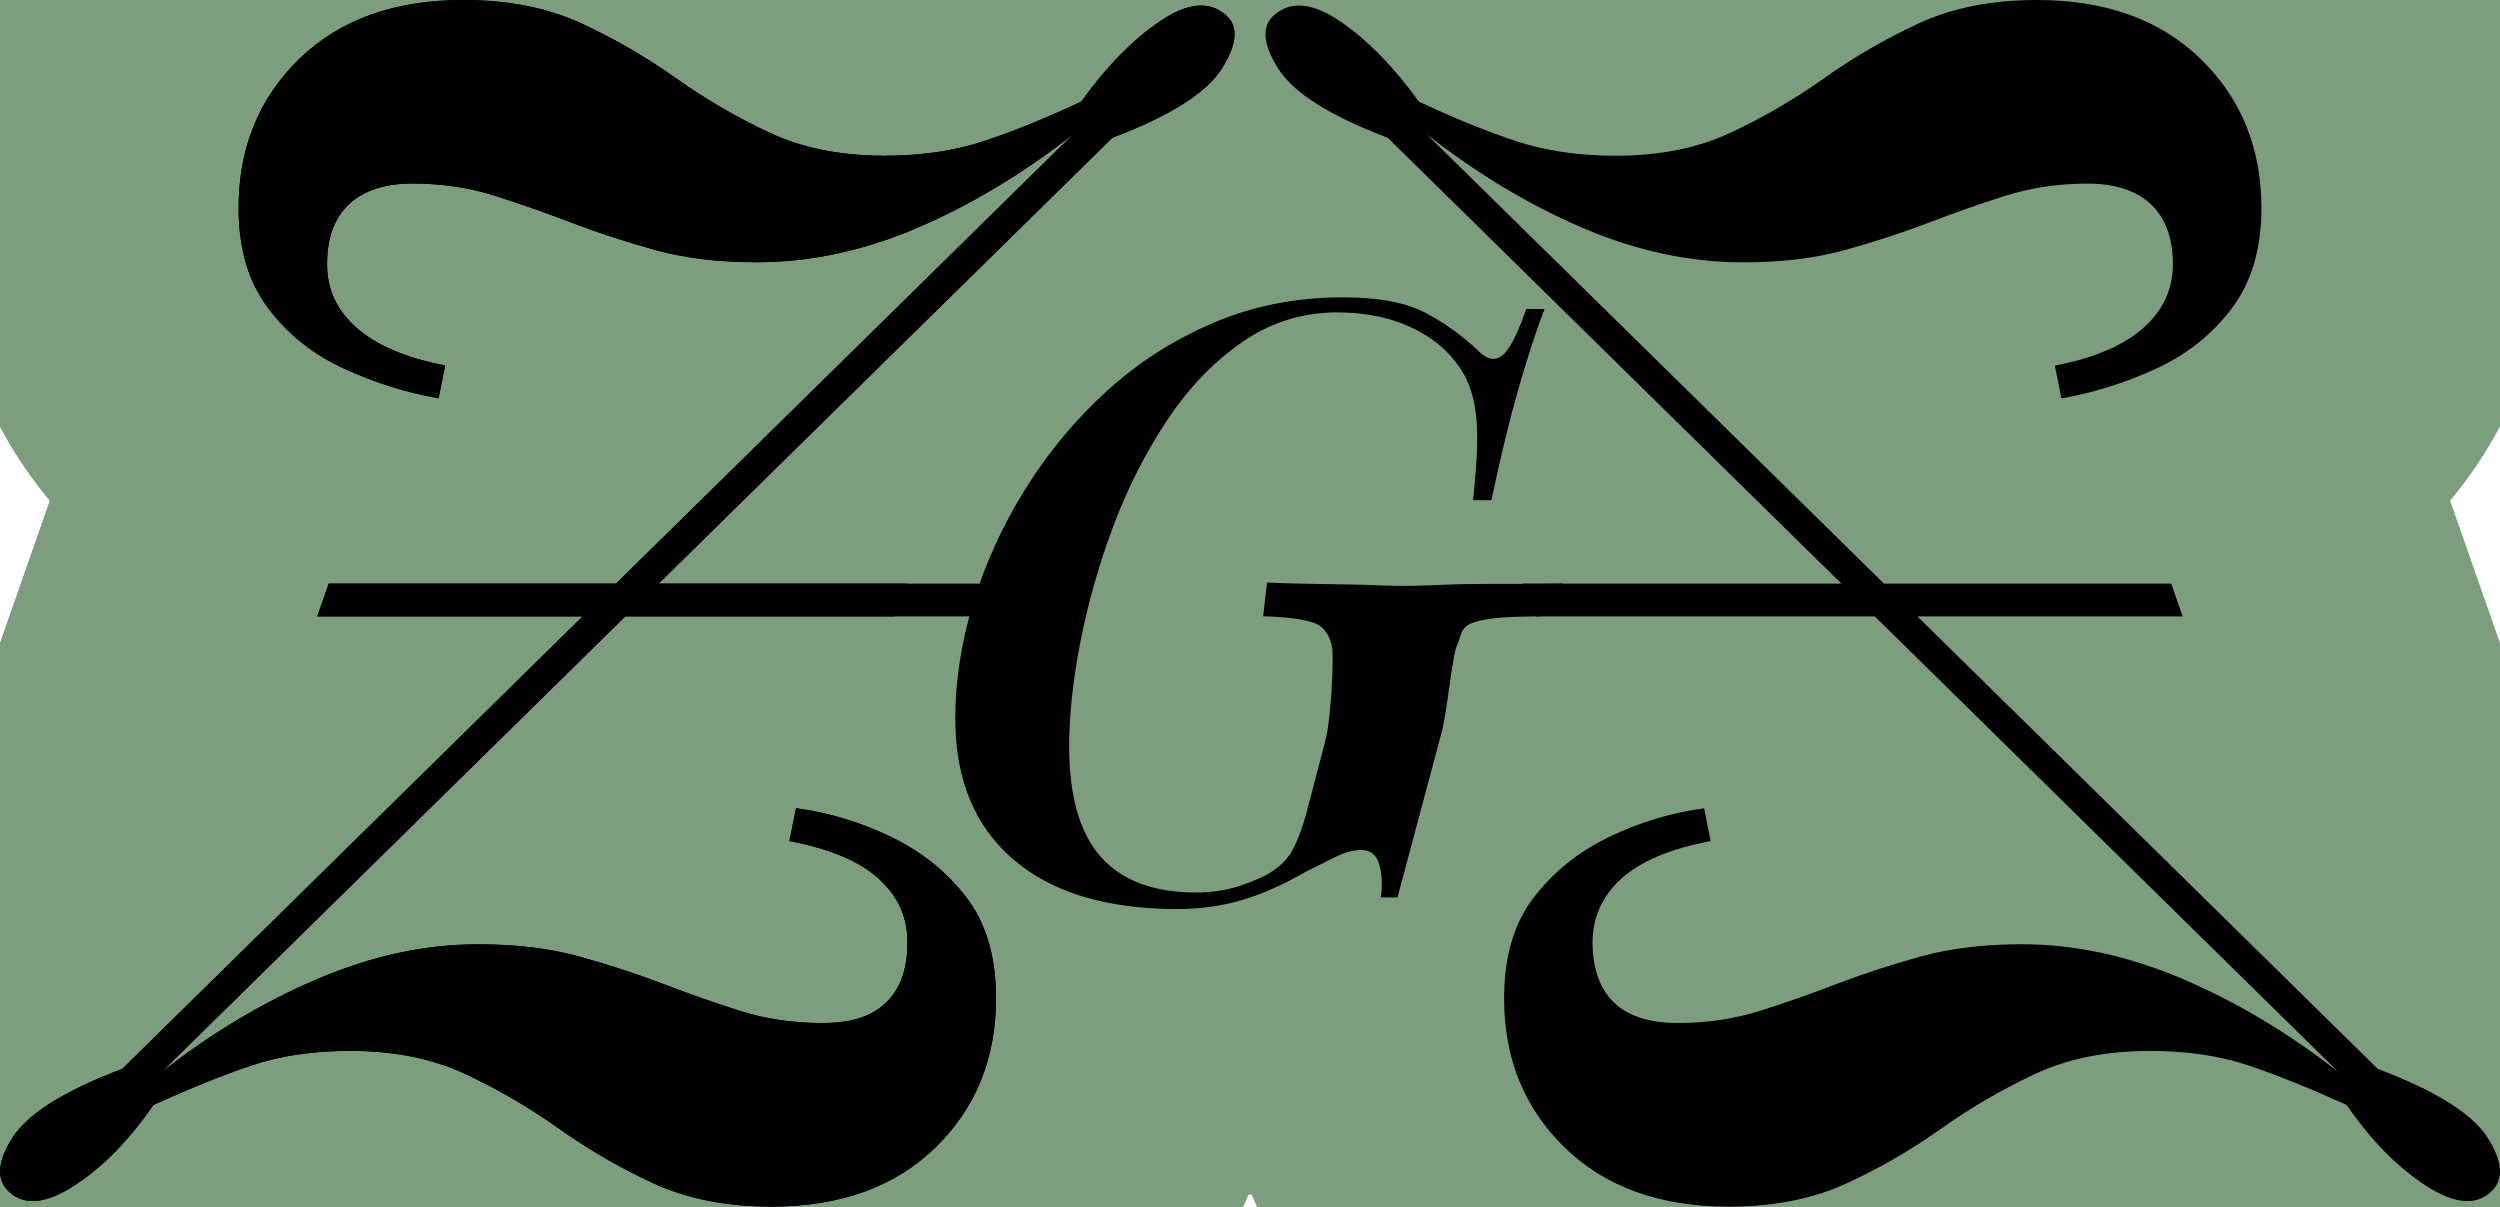
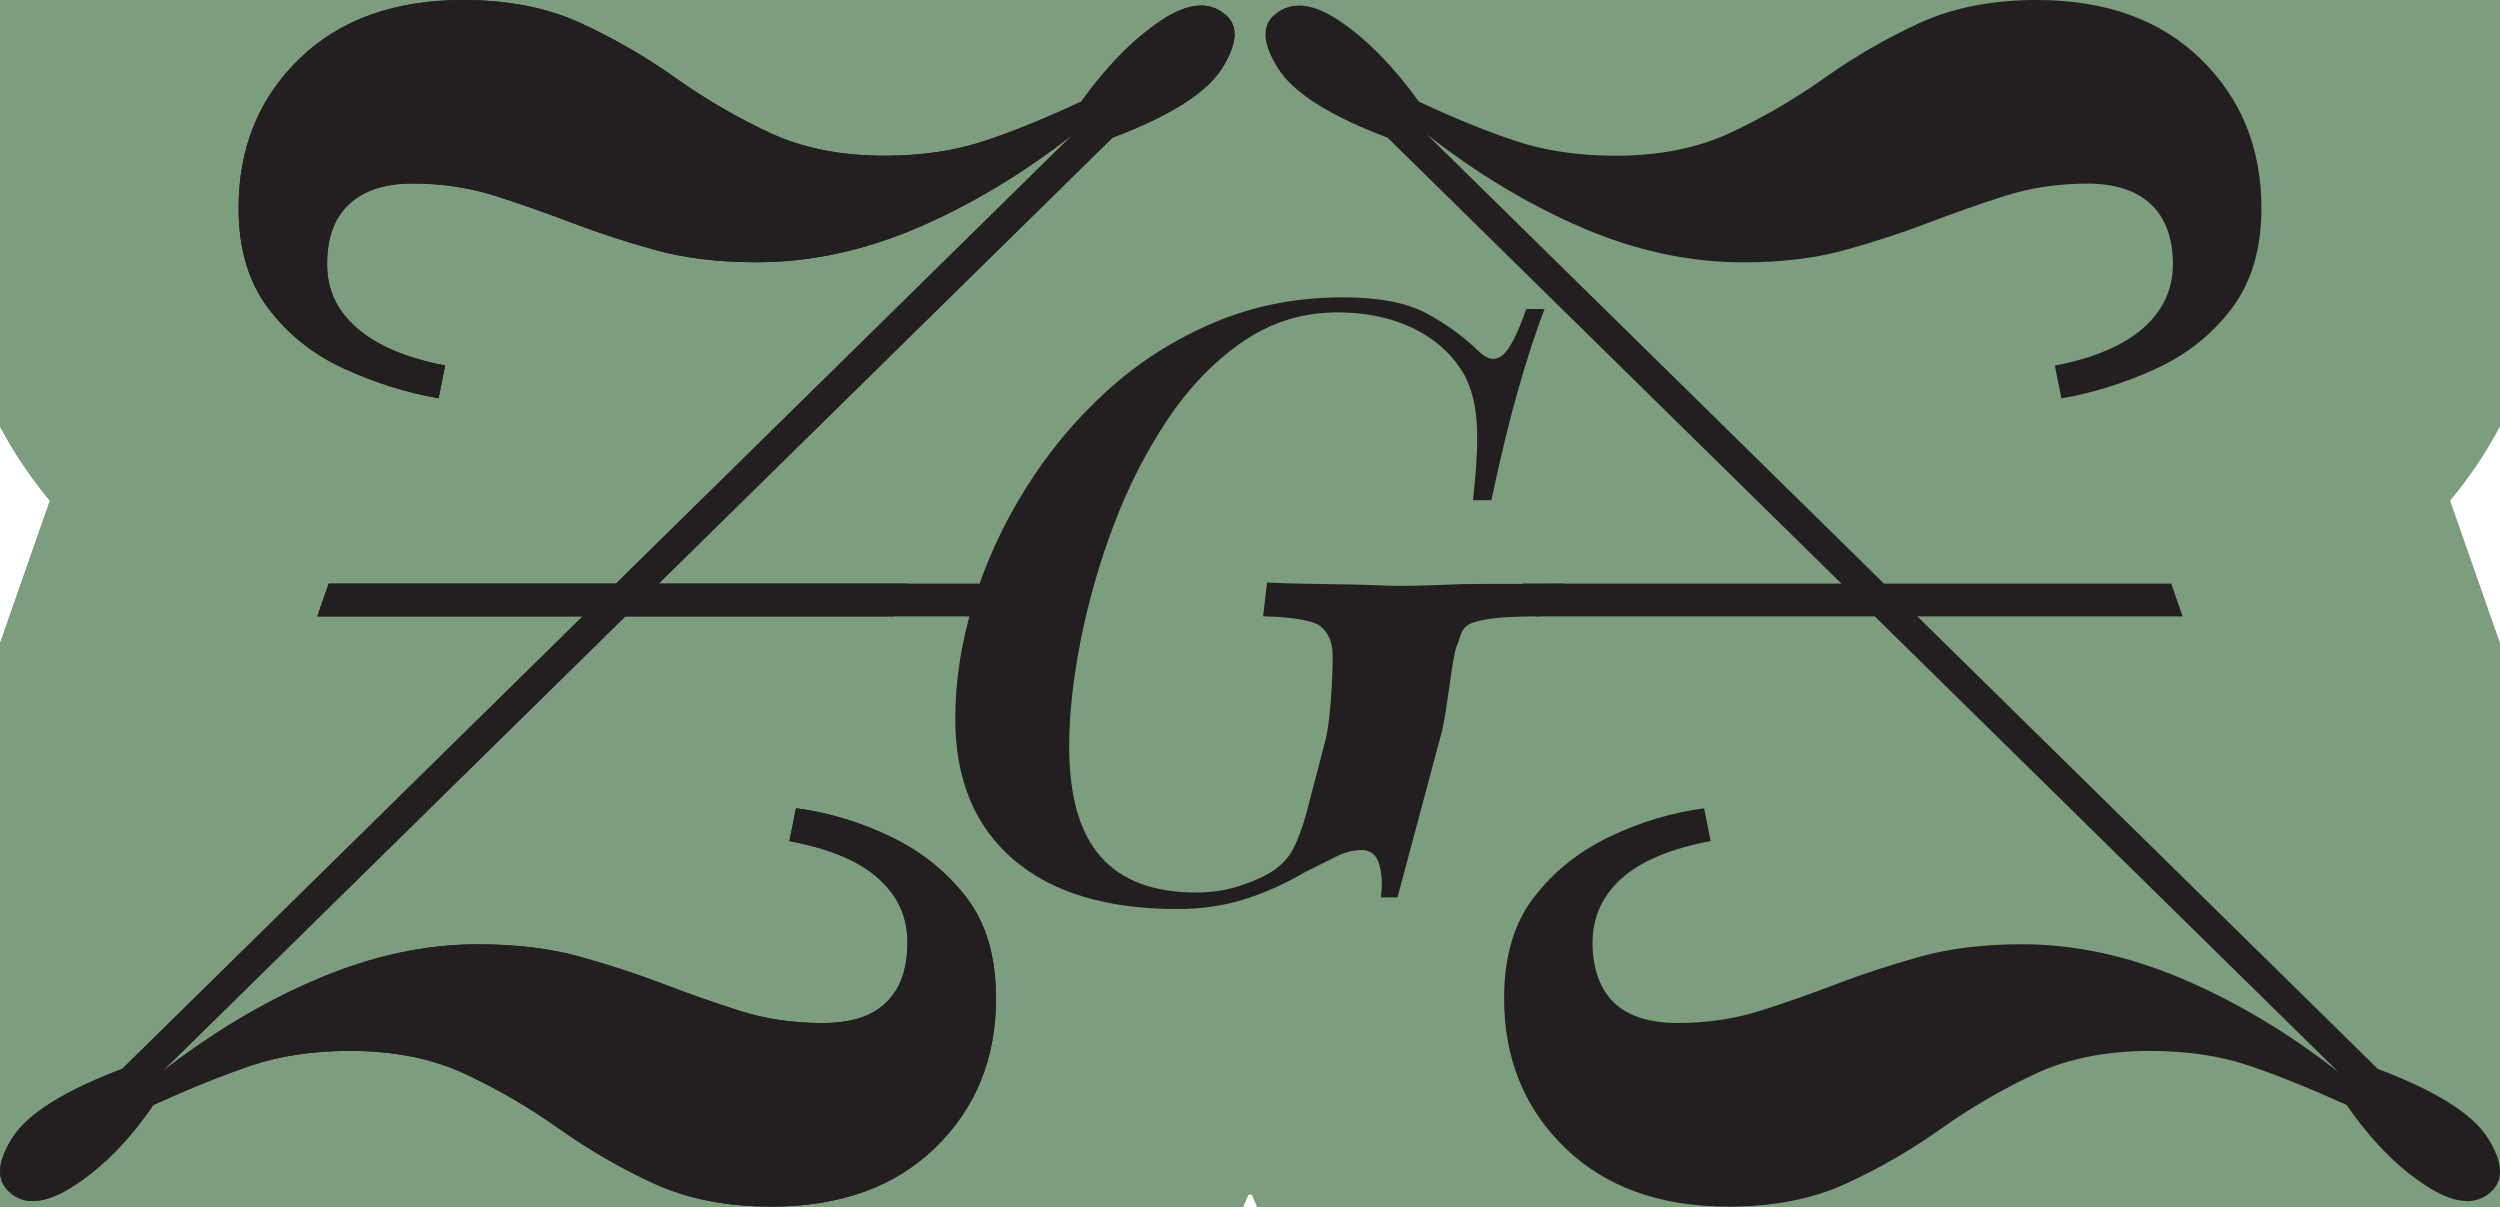
<svg xmlns="http://www.w3.org/2000/svg" id="Layer_2" data-name="Layer 2" viewBox="0 0 430.24 207.65">
  <defs>
    <style>
      .cls-1 {
-         fill: currentColor;
+         fill: #231f20;
      }

      .cls-2 {
        fill: #7d9e7e;
      }
    </style>
  </defs>
  <g id="Layer_1-2" data-name="Layer 1">
    <g>
      <g>
        <path d="M205.89,153.6c2.57,0,4.98-.36,7.22-1.07,2.24-.72,4.08-1.5,5.51-2.36,1.81-1.14,3.12-2.5,3.93-4.08.81-1.57,1.55-3.55,2.22-5.94l3.29-12.59c1.05-3.91,1.45-13.97,1.22-15.88-.24-1.91-1.24-3.8-3.1-4.47-1.86-.67-4.79-1.05-8.8-1.14l.67-5.82c1.91.1,4.17.17,6.79.21,2.62.05,5.36.1,8.22.14,2.86.05,5.48.23,7.87.23,3.81,0,7.32-.2,10.51-.3,3.19-.09,15.45-.01,17.55-.11l-3.78,5.64c-2.1.1-7.79-.12-11.43,1-2.57.79-2.24,2.32-3.05,4.04-.81,1.72-1.69,11.49-2.65,15.02l-7.58,28.32h-2.86c.29-2.19.19-4.1-.29-5.72-.48-1.62-1.48-2.43-3-2.43-1.43,0-2.91.38-4.43,1.14-1.53.76-3.34,1.67-5.44,2.72-3.62,2.1-7.18,3.67-10.66,4.72-3.48,1.05-7.22,1.57-11.23,1.57-12.21,0-21.62-2.86-28.25-8.58-6.63-5.72-9.94-13.78-9.94-24.17,0-6.48,1.02-13.11,3.08-19.88,2.05-6.77,5.03-13.3,8.94-19.6,3.91-6.29,8.58-11.92,14.02-16.88,5.44-4.96,11.59-8.89,18.45-11.8,6.87-2.91,14.25-4.36,22.17-4.36,6.2,0,10.99.91,14.37,2.72,3.38,1.81,6.41,4.01,9.08,6.58,1.43,1.43,2.76,1.67,4,.72,1.24-.95,2.62-3.62,4.15-8.01h3.15c-1.43,3.72-2.91,8.22-4.43,13.52-1.53,5.29-3.1,11.75-4.72,19.38h-3.15c.19-1.91.36-3.74.5-5.51.14-1.76.21-3.5.21-5.22,0-2-.14-3.84-.43-5.51-.29-1.67-.81-3.31-1.57-4.93-1.91-3.53-4.79-6.27-8.65-8.22-3.86-1.95-8.32-2.93-13.37-2.93-6.01,0-11.47,1.69-16.38,5.08-4.91,3.39-9.23,7.87-12.94,13.45-3.72,5.58-6.82,11.68-9.3,18.31-2.48,6.63-4.36,13.26-5.65,19.88-1.29,6.63-1.93,12.61-1.93,17.95,0,8.58,1.81,14.92,5.44,19.02,3.62,4.1,9.1,6.15,16.45,6.15Z" />
        <g>
          <path d="M135.86,144.73l1.13-5.64c5.64.75,11.1,2.4,16.36,4.94,5.26,2.54,9.59,6.02,12.98,10.44,3.39,4.42,5.08,10.2,5.08,17.35,0,10.35-3.48,18.9-10.44,25.67-6.96,6.77-16.36,10.16-28.21,10.16-7.71,0-14.44-1.32-20.17-3.95-5.74-2.63-11.19-5.78-16.36-9.45-5.18-3.67-10.58-6.81-16.22-9.45-5.64-2.63-12.23-3.95-19.75-3.95-6.4,0-12.09.85-17.07,2.54-4.99,1.69-10.58,3.95-16.79,6.77-4.14,6.02-8.65,10.63-13.54,13.82-4.89,3.2-8.65,3.57-11.28,1.13-2.26-2.07-2.07-5.17.56-9.31,2.64-4.14,8.93-8.08,18.9-11.85L184.66,23.13c-8.65,6.77-17.59,12.13-26.8,16.08-9.22,3.95-18.43,5.92-27.65,5.92-6.59,0-12.41-.71-17.49-2.12-5.08-1.41-9.83-2.96-14.25-4.65-4.42-1.69-8.84-3.24-13.26-4.66-4.42-1.41-9.17-2.12-14.25-2.12-4.7,0-8.32,1.18-10.86,3.53-2.54,2.35-3.81,5.78-3.81,10.3s1.69,8,5.08,11c3.39,3.01,8.46,5.18,15.24,6.49l-1.13,5.64c-5.46-.94-10.86-2.63-16.22-5.08-5.36-2.44-9.73-5.93-13.12-10.44-3.39-4.51-5.08-10.25-5.08-17.21,0-10.34,3.48-18.9,10.44-25.67C58.45,3.39,67.86,0,79.71,0c7.71,0,14.43,1.32,20.17,3.95,5.74,2.64,11.19,5.78,16.36,9.45,5.17,3.67,10.58,6.82,16.22,9.45,5.64,2.64,12.22,3.95,19.75,3.95,6.39,0,12.13-.85,17.21-2.54,5.08-1.69,10.62-3.95,16.65-6.77,4.32-6.02,8.84-10.62,13.54-13.82,4.7-3.2,8.46-3.57,11.29-1.13,2.26,1.88,2.07,4.94-.56,9.17-2.64,4.23-8.94,8.23-18.9,11.99L27.8,184.51c8.65-6.77,17.63-12.13,26.94-16.08,9.31-3.95,18.48-5.92,27.51-5.92,6.58,0,12.41.7,17.49,2.12,5.08,1.41,9.83,2.96,14.25,4.65,4.42,1.69,8.84,3.25,13.26,4.66,4.42,1.41,9.17,2.12,14.25,2.12s8.56-1.17,11-3.53c2.44-2.35,3.67-5.78,3.67-10.3s-1.65-7.99-4.94-11c-3.29-3.01-8.42-5.17-15.38-6.49ZM54.6,106.08l1.97-5.64h99.59l-2.26,5.64H54.6Z" />
          <path d="M135.86,144.73l1.13-5.64c5.64.75,11.1,2.4,16.36,4.94,5.26,2.54,9.59,6.02,12.98,10.44,3.39,4.42,5.08,10.2,5.08,17.35,0,10.35-3.48,18.9-10.44,25.67-6.96,6.77-16.36,10.16-28.21,10.16-7.71,0-14.44-1.32-20.17-3.95-5.74-2.63-11.19-5.78-16.36-9.45-5.18-3.67-10.58-6.81-16.22-9.45-5.64-2.63-12.23-3.95-19.75-3.95-6.4,0-12.09.85-17.07,2.54-4.99,1.69-10.58,3.95-16.79,6.77-4.14,6.02-8.65,10.63-13.54,13.82-4.89,3.2-8.65,3.57-11.28,1.13-2.26-2.07-2.07-5.17.56-9.31,2.64-4.14,8.93-8.08,18.9-11.85L184.66,23.13c-8.65,6.77-17.59,12.13-26.8,16.08-9.22,3.95-18.43,5.92-27.65,5.92-6.59,0-12.41-.71-17.49-2.12-5.08-1.41-9.83-2.96-14.25-4.65-4.42-1.69-8.84-3.24-13.26-4.66-4.42-1.41-9.17-2.12-14.25-2.12-4.7,0-8.32,1.18-10.86,3.53-2.54,2.35-3.81,5.78-3.81,10.3s1.69,8,5.08,11c3.39,3.01,8.46,5.18,15.24,6.49l-1.13,5.64c-5.46-.94-10.86-2.63-16.22-5.08-5.36-2.44-9.73-5.93-13.12-10.44-3.39-4.51-5.08-10.25-5.08-17.21,0-10.34,3.48-18.9,10.44-25.67C58.45,3.39,67.86,0,79.71,0c7.71,0,14.43,1.32,20.17,3.95,5.74,2.64,11.19,5.78,16.36,9.45,5.17,3.67,10.58,6.82,16.22,9.45,5.64,2.64,12.22,3.95,19.75,3.95,6.39,0,12.13-.85,17.21-2.54,5.08-1.69,10.62-3.95,16.65-6.77,4.32-6.02,8.84-10.62,13.54-13.82,4.7-3.2,8.46-3.57,11.29-1.13,2.26,1.88,2.07,4.94-.56,9.17-2.64,4.23-8.94,8.23-18.9,11.99L27.8,184.51c8.65-6.77,17.63-12.13,26.94-16.08,9.31-3.95,18.48-5.92,27.51-5.92,6.58,0,12.41.7,17.49,2.12,5.08,1.41,9.83,2.96,14.25,4.65,4.42,1.69,8.84,3.25,13.26,4.66,4.42,1.41,9.17,2.12,14.25,2.12s8.56-1.17,11-3.53c2.44-2.35,3.67-5.78,3.67-10.3s-1.65-7.99-4.94-11c-3.29-3.01-8.42-5.17-15.38-6.49ZM54.6,106.08l1.97-5.64h119.59l-2.26,5.64H54.6Z" />
          <path d="M279.01,151.22c-3.29,3.01-4.94,6.68-4.94,11s1.23,7.95,3.67,10.3c2.45,2.35,6.11,3.53,11,3.53,5.08,0,9.83-.71,14.25-2.12,4.42-1.41,8.84-2.96,13.26-4.66,4.42-1.69,9.17-3.24,14.25-4.65,5.08-1.41,10.91-2.12,17.49-2.12,9.03,0,18.2,1.97,27.51,5.92,9.31,3.95,18.29,9.31,26.94,16.08L238.81,23.7c-9.97-3.76-16.27-7.76-18.9-11.99-2.63-4.23-2.82-7.29-.56-9.17,2.82-2.44,6.59-2.07,11.29,1.13,4.7,3.2,9.22,7.81,13.54,13.82,6.02,2.82,11.57,5.08,16.65,6.77,5.08,1.69,10.82,2.54,17.21,2.54,7.53,0,14.11-1.31,19.75-3.95,5.64-2.63,11.05-5.78,16.22-9.45,5.18-3.67,10.63-6.82,16.36-9.45C336.1,1.32,342.82,0,350.53,0c11.85,0,21.26,3.39,28.21,10.16,6.96,6.77,10.44,15.33,10.44,25.67,0,6.96-1.69,12.7-5.08,17.21-3.39,4.51-7.76,8-13.12,10.44-5.36,2.45-10.77,4.14-16.22,5.08l-1.13-5.64c6.77-1.31,11.85-3.48,15.24-6.49,3.39-3.01,5.08-6.67,5.08-11s-1.27-7.94-3.81-10.3c-2.54-2.35-6.16-3.53-10.86-3.53-5.08,0-9.83.71-14.25,2.12-4.42,1.41-8.84,2.96-13.26,4.66-4.42,1.69-9.17,3.24-14.25,4.65-5.08,1.41-10.91,2.12-17.49,2.12-9.21,0-18.43-1.97-27.65-5.92-9.21-3.95-18.15-9.31-26.8-16.08l163.64,160.81c9.97,3.76,16.27,7.71,18.9,11.85,2.63,4.14,2.82,7.24.56,9.31-2.64,2.44-6.4,2.07-11.28-1.13-4.89-3.19-9.4-7.8-13.54-13.82-6.21-2.82-11.8-5.08-16.79-6.77-4.98-1.69-10.67-2.54-17.07-2.54-7.52,0-14.11,1.32-19.75,3.95-5.64,2.64-11.05,5.78-16.22,9.45-5.17,3.67-10.62,6.82-16.36,9.45-5.74,2.63-12.46,3.95-20.17,3.95-11.85,0-21.25-3.39-28.21-10.16-6.96-6.77-10.44-15.33-10.44-25.67,0-7.15,1.69-12.93,5.08-17.35,3.39-4.42,7.71-7.9,12.98-10.44,5.27-2.54,10.72-4.18,16.36-4.94l1.13,5.64c-6.96,1.32-12.08,3.48-15.38,6.49ZM264.33,106.08l-2.26-5.64h111.59s1.97,5.64,1.97,5.64h-111.31Z" />
        </g>
      </g>
      <g>
        <path class="cls-2" d="M202.6,206.46c-7.59,0-14.79-.67-21.59-2h-.32v-.06c-15.02-2.99-28.09-9.24-39.02-18.67-17.58-15.17-27.27-37.2-27.27-62.02,0-11.37,1.76-22.94,5.22-34.38,3.31-10.92,8.13-21.52,14.32-31.49,6.31-10.16,13.98-19.39,22.79-27.42,9.6-8.76,20.58-15.79,32.64-20.9,13.05-5.53,27.07-8.33,41.68-8.33,7.11,0,13.69.66,19.81,2h87.74l-17.23,44.79,44.29-2.03-72.97,108.91-.56.03-13.27,49.56h-57.21c-6.17,1.33-12.55,2-19.07,2Z" />
        <g>
          <path class="cls-2" d="M132.75,257.65c-14.93,0-28.73-2.86-41.03-8.51-8.52-3.91-16.75-8.66-24.44-14.11-2.25-1.59-4.53-2.97-6.92-4.18-.04,0-.08,0-.13,0-.76,0-1.26.04-1.53.07-.49.17-1,.35-1.52.55-5.24,5.6-10.93,10.41-17,14.38-11.01,7.2-22.65,10.86-34.57,10.86-14.13,0-27.63-5.28-38-14.87-12.14-11.21-18.52-27.1-17.52-43.62.61-10.1,3.92-19.94,9.83-29.23,7.62-11.95,18.33-19.79,28.49-25.17l20.18-57.64c-.84-1.02-1.66-2.06-2.46-3.12-9.87-13.16-15.08-29.48-15.08-47.22C-8.94,11.86-.1-9.41,16.63-25.68c11.39-11.09,31.59-24.32,63.08-24.32,14.92,0,28.72,2.86,41.02,8.5,8.56,3.94,16.77,8.67,24.43,14.1,2.24,1.59,4.56,2.99,6.93,4.2.04,0,.08,0,.13,0,.94,0,1.51-.06,1.75-.09.46-.16.93-.32,1.42-.5,5.06-5.38,10.44-10.03,16.09-13.88,11.11-7.56,22.96-11.38,35.22-11.38,13.38,0,26.33,4.78,36.54,13.46,21.38,18.1,25.32,48.34,9.55,73.71-7.45,11.96-17.92,19.85-27.96,25.29l-22.48,56.19c1.26,1.44,2.48,2.92,3.65,4.45,10.08,13.16,15.4,29.67,15.4,47.77,0,23.96-8.84,45.23-25.56,61.5-11.41,11.1-31.61,24.33-63.09,24.33Z" />
          <path class="cls-2" d="M132.75,257.65c-14.93,0-28.73-2.86-41.03-8.51-8.52-3.91-16.75-8.66-24.44-14.11-2.25-1.59-4.53-2.97-6.92-4.18-.04,0-.08,0-.13,0-.76,0-1.26.04-1.53.07-.49.17-1,.35-1.52.55-5.24,5.6-10.93,10.41-17,14.38-11.01,7.2-22.65,10.86-34.57,10.86-14.13,0-27.63-5.28-38-14.87-12.14-11.21-18.52-27.1-17.52-43.62.61-10.1,3.92-19.94,9.83-29.23,7.62-11.95,18.33-19.79,28.49-25.17l20.18-57.64c-.84-1.02-1.66-2.06-2.46-3.12-9.87-13.16-15.08-29.48-15.08-47.22C-8.94,11.86-.1-9.41,16.63-25.68c11.39-11.09,31.59-24.32,63.08-24.32,14.92,0,28.72,2.86,41.02,8.5,8.56,3.94,16.77,8.67,24.43,14.1,2.24,1.59,4.56,2.99,6.93,4.2.04,0,.08,0,.13,0,.94,0,1.51-.06,1.75-.09.46-.16.93-.32,1.42-.5,5.06-5.38,10.44-10.03,16.09-13.88,11.11-7.56,22.96-11.38,35.22-11.38,13.38,0,26.33,4.78,36.54,13.46,21.38,18.1,25.32,48.34,9.55,73.71-2.93,4.7-6.33,8.78-9.98,12.32h7.21l-35.33,88.31c4.42,10.01,6.71,21.2,6.71,33.07,0,23.96-8.84,45.23-25.56,61.5-11.41,11.1-31.61,24.33-63.09,24.33Z" />
          <path class="cls-2" d="M297.49,257.65c-31.48,0-51.68-13.23-63.08-24.32-16.73-16.29-25.57-37.55-25.57-61.51,0-15.43,3.87-29.71,11.24-41.73l-31.37-78.44c-4.14-3.81-7.98-8.27-11.24-13.51-5.75-9.25-8.97-18.94-9.58-28.82-1.07-17.36,5.88-33.7,19.09-44.89,10.21-8.7,23.18-13.48,36.57-13.48,12.26,0,24.11,3.83,35.2,11.37,5.67,3.86,11.05,8.5,16.11,13.89.48.18.96.34,1.42.5.24.03.81.09,1.75.09.04,0,.09,0,.13,0,2.38-1.21,4.69-2.61,6.92-4.18,7.68-5.44,15.88-10.18,24.41-14.1,12.34-5.66,26.14-8.52,41.06-8.52,31.49,0,51.69,13.23,63.09,24.33,16.72,16.26,25.56,37.53,25.56,61.5,0,17.73-5.21,34.06-15.08,47.21-.8,1.06-1.62,2.11-2.46,3.13l20.17,57.63c10.16,5.37,20.86,13.2,28.46,25.12,5.94,9.35,9.25,19.18,9.86,29.29,1,16.56-5.41,32.48-17.59,43.69-10.36,9.55-23.82,14.8-37.92,14.8-11.92,0-23.56-3.66-34.59-10.87-6.07-3.96-11.75-8.77-16.99-14.37-.52-.19-1.03-.37-1.52-.54-.26-.03-.76-.07-1.53-.07-.04,0-.09,0-.13,0-2.38,1.2-4.66,2.59-6.93,4.19-7.67,5.44-15.9,10.19-24.44,14.11-12.28,5.64-26.09,8.5-41.01,8.5Z" />
        </g>
      </g>
      <g>
        <path class="cls-1" d="M205.89,153.6c2.57,0,4.98-.36,7.22-1.07,2.24-.72,4.08-1.5,5.51-2.36,1.81-1.14,3.12-2.5,3.93-4.08.81-1.57,1.55-3.55,2.22-5.94l3.29-12.59c1.05-3.91,1.45-13.97,1.22-15.88-.24-1.91-1.24-3.8-3.1-4.47-1.86-.67-4.79-1.05-8.8-1.14l.67-5.82c1.91.1,4.17.17,6.79.21,2.62.05,5.36.1,8.22.14,2.86.05,5.48.23,7.87.23,3.81,0,7.32-.2,10.51-.3,3.19-.09,15.45-.01,17.55-.11l-3.78,5.64c-2.1.1-7.79-.12-11.43,1-2.57.79-2.24,2.32-3.05,4.04-.81,1.72-1.69,11.49-2.65,15.02l-7.58,28.32h-2.86c.29-2.19.19-4.1-.29-5.72-.48-1.62-1.48-2.43-3-2.43-1.43,0-2.91.38-4.43,1.14-1.53.76-3.34,1.67-5.44,2.72-3.62,2.1-7.18,3.67-10.66,4.72-3.48,1.05-7.22,1.57-11.23,1.57-12.21,0-21.62-2.86-28.25-8.58-6.63-5.72-9.94-13.78-9.94-24.17,0-6.48,1.02-13.11,3.08-19.88,2.05-6.77,5.03-13.3,8.94-19.6,3.91-6.29,8.58-11.92,14.02-16.88,5.44-4.96,11.59-8.89,18.45-11.8,6.87-2.91,14.25-4.36,22.17-4.36,6.2,0,10.99.91,14.37,2.72,3.38,1.81,6.41,4.01,9.08,6.58,1.43,1.43,2.76,1.67,4,.72,1.24-.95,2.62-3.62,4.15-8.01h3.15c-1.43,3.72-2.91,8.22-4.43,13.52-1.53,5.29-3.1,11.75-4.72,19.38h-3.15c.19-1.91.36-3.74.5-5.51.14-1.76.21-3.5.21-5.22,0-2-.14-3.84-.43-5.51-.29-1.67-.81-3.31-1.57-4.93-1.91-3.53-4.79-6.27-8.65-8.22-3.86-1.95-8.32-2.93-13.37-2.93-6.01,0-11.47,1.69-16.38,5.08-4.91,3.39-9.23,7.87-12.94,13.45-3.72,5.58-6.82,11.68-9.3,18.31-2.48,6.63-4.36,13.26-5.65,19.88-1.29,6.63-1.93,12.61-1.93,17.95,0,8.58,1.81,14.92,5.44,19.02,3.62,4.1,9.1,6.15,16.45,6.15Z" />
        <g>
          <path class="cls-1" d="M135.86,144.73l1.13-5.64c5.64.75,11.1,2.4,16.36,4.94,5.26,2.54,9.59,6.02,12.98,10.44,3.39,4.42,5.08,10.2,5.08,17.35,0,10.35-3.48,18.9-10.44,25.67-6.96,6.77-16.36,10.16-28.21,10.16-7.71,0-14.44-1.32-20.17-3.95-5.74-2.63-11.19-5.78-16.36-9.45-5.18-3.67-10.58-6.81-16.22-9.45-5.64-2.63-12.23-3.95-19.75-3.95-6.4,0-12.09.85-17.07,2.54-4.99,1.69-10.58,3.95-16.79,6.77-4.14,6.02-8.65,10.63-13.54,13.82-4.89,3.2-8.65,3.57-11.28,1.13-2.26-2.07-2.07-5.17.56-9.31,2.64-4.14,8.93-8.08,18.9-11.85L184.66,23.13c-8.65,6.77-17.59,12.13-26.8,16.08-9.22,3.95-18.43,5.92-27.65,5.92-6.59,0-12.41-.71-17.49-2.12-5.08-1.41-9.83-2.96-14.25-4.65-4.42-1.69-8.84-3.24-13.26-4.66-4.42-1.41-9.17-2.12-14.25-2.12-4.7,0-8.32,1.18-10.86,3.53-2.54,2.35-3.81,5.78-3.81,10.3s1.69,8,5.08,11c3.39,3.01,8.46,5.18,15.24,6.49l-1.13,5.64c-5.46-.94-10.86-2.63-16.22-5.08-5.36-2.44-9.73-5.93-13.12-10.44-3.39-4.51-5.08-10.25-5.08-17.21,0-10.34,3.48-18.9,10.44-25.67C58.45,3.39,67.86,0,79.71,0c7.71,0,14.43,1.32,20.17,3.95,5.74,2.64,11.19,5.78,16.36,9.45,5.17,3.67,10.58,6.82,16.22,9.45,5.64,2.64,12.22,3.95,19.75,3.95,6.39,0,12.13-.85,17.21-2.54,5.08-1.69,10.62-3.95,16.65-6.77,4.32-6.02,8.84-10.62,13.54-13.82,4.7-3.2,8.46-3.57,11.29-1.13,2.26,1.88,2.07,4.94-.56,9.17-2.64,4.23-8.94,8.23-18.9,11.99L27.8,184.51c8.65-6.77,17.63-12.13,26.94-16.08,9.31-3.95,18.48-5.92,27.51-5.92,6.58,0,12.41.7,17.49,2.12,5.08,1.41,9.83,2.96,14.25,4.65,4.42,1.69,8.84,3.25,13.26,4.66,4.42,1.41,9.17,2.12,14.25,2.12s8.56-1.17,11-3.53c2.44-2.35,3.67-5.78,3.67-10.3s-1.65-7.99-4.94-11c-3.29-3.01-8.42-5.17-15.38-6.49ZM54.6,106.08l1.97-5.64h99.59l-2.26,5.64H54.6Z" />
          <path class="cls-1" d="M135.86,144.73l1.13-5.64c5.64.75,11.1,2.4,16.36,4.94,5.26,2.54,9.59,6.02,12.98,10.44,3.39,4.42,5.08,10.2,5.08,17.35,0,10.35-3.48,18.9-10.44,25.67-6.96,6.77-16.36,10.16-28.21,10.16-7.71,0-14.44-1.32-20.17-3.95-5.74-2.63-11.19-5.78-16.36-9.45-5.18-3.67-10.58-6.81-16.22-9.45-5.64-2.63-12.23-3.95-19.75-3.95-6.4,0-12.09.85-17.07,2.54-4.99,1.69-10.58,3.95-16.79,6.77-4.14,6.02-8.65,10.63-13.54,13.82-4.89,3.2-8.65,3.57-11.28,1.13-2.26-2.07-2.07-5.17.56-9.31,2.64-4.14,8.93-8.08,18.9-11.85L184.66,23.13c-8.65,6.77-17.59,12.13-26.8,16.08-9.22,3.95-18.43,5.92-27.65,5.92-6.59,0-12.41-.71-17.49-2.12-5.08-1.41-9.83-2.96-14.25-4.65-4.42-1.69-8.84-3.24-13.26-4.66-4.42-1.41-9.17-2.12-14.25-2.12-4.7,0-8.32,1.18-10.86,3.53-2.54,2.35-3.81,5.78-3.81,10.3s1.69,8,5.08,11c3.39,3.01,8.46,5.18,15.24,6.49l-1.13,5.64c-5.46-.94-10.86-2.63-16.22-5.08-5.36-2.44-9.73-5.93-13.12-10.44-3.39-4.51-5.08-10.25-5.08-17.21,0-10.34,3.48-18.9,10.44-25.67C58.45,3.39,67.86,0,79.71,0c7.71,0,14.43,1.32,20.17,3.95,5.74,2.64,11.19,5.78,16.36,9.45,5.17,3.67,10.58,6.82,16.22,9.45,5.64,2.64,12.22,3.95,19.75,3.95,6.39,0,12.13-.85,17.21-2.54,5.08-1.69,10.62-3.95,16.65-6.77,4.32-6.02,8.84-10.62,13.54-13.82,4.7-3.2,8.46-3.57,11.29-1.13,2.26,1.88,2.07,4.94-.56,9.17-2.64,4.23-8.94,8.23-18.9,11.99L27.8,184.51c8.65-6.77,17.63-12.13,26.94-16.08,9.31-3.95,18.48-5.92,27.51-5.92,6.58,0,12.41.7,17.49,2.12,5.08,1.41,9.83,2.96,14.25,4.65,4.42,1.69,8.84,3.25,13.26,4.66,4.42,1.41,9.17,2.12,14.25,2.12s8.56-1.17,11-3.53c2.44-2.35,3.67-5.78,3.67-10.3s-1.65-7.99-4.94-11c-3.29-3.01-8.42-5.17-15.38-6.49ZM54.6,106.08l1.97-5.64h119.59l-2.26,5.64H54.6Z" />
          <path class="cls-1" d="M279.01,151.22c-3.29,3.01-4.94,6.68-4.94,11s1.23,7.95,3.67,10.3c2.45,2.35,6.11,3.53,11,3.53,5.08,0,9.83-.71,14.25-2.12,4.42-1.41,8.84-2.96,13.26-4.66,4.42-1.69,9.17-3.24,14.25-4.65,5.08-1.41,10.91-2.12,17.49-2.12,9.03,0,18.2,1.97,27.51,5.92,9.31,3.95,18.29,9.31,26.94,16.08L238.81,23.7c-9.97-3.76-16.27-7.76-18.9-11.99-2.63-4.23-2.82-7.29-.56-9.17,2.82-2.44,6.59-2.07,11.29,1.13,4.7,3.2,9.22,7.81,13.54,13.82,6.02,2.82,11.57,5.08,16.65,6.77,5.08,1.69,10.82,2.54,17.21,2.54,7.53,0,14.11-1.31,19.75-3.95,5.64-2.63,11.05-5.78,16.22-9.45,5.18-3.67,10.63-6.82,16.36-9.45C336.1,1.32,342.82,0,350.53,0c11.85,0,21.26,3.39,28.21,10.16,6.96,6.77,10.44,15.33,10.44,25.67,0,6.96-1.69,12.7-5.08,17.21-3.39,4.51-7.76,8-13.12,10.44-5.36,2.45-10.77,4.14-16.22,5.08l-1.13-5.64c6.77-1.31,11.85-3.48,15.24-6.49,3.39-3.01,5.08-6.67,5.08-11s-1.27-7.94-3.81-10.3c-2.54-2.35-6.16-3.53-10.86-3.53-5.08,0-9.83.71-14.25,2.12-4.42,1.41-8.84,2.96-13.26,4.66-4.42,1.69-9.17,3.24-14.25,4.65-5.08,1.41-10.91,2.12-17.49,2.12-9.21,0-18.43-1.97-27.65-5.92-9.21-3.95-18.15-9.31-26.8-16.08l163.64,160.81c9.97,3.76,16.27,7.71,18.9,11.85,2.63,4.14,2.82,7.24.56,9.31-2.64,2.44-6.4,2.07-11.28-1.13-4.89-3.19-9.4-7.8-13.54-13.82-6.21-2.82-11.8-5.08-16.79-6.77-4.98-1.69-10.67-2.54-17.07-2.54-7.52,0-14.11,1.32-19.75,3.95-5.64,2.64-11.05,5.78-16.22,9.45-5.17,3.67-10.62,6.82-16.36,9.45-5.74,2.63-12.46,3.95-20.17,3.95-11.85,0-21.25-3.39-28.21-10.16-6.96-6.77-10.44-15.33-10.44-25.67,0-7.15,1.69-12.93,5.08-17.35,3.39-4.42,7.71-7.9,12.98-10.44,5.27-2.54,10.72-4.18,16.36-4.94l1.13,5.64c-6.96,1.32-12.08,3.48-15.38,6.49ZM264.33,106.08l-2.26-5.64h111.59s1.97,5.64,1.97,5.64h-111.31Z" />
        </g>
      </g>
    </g>
  </g>
</svg>
